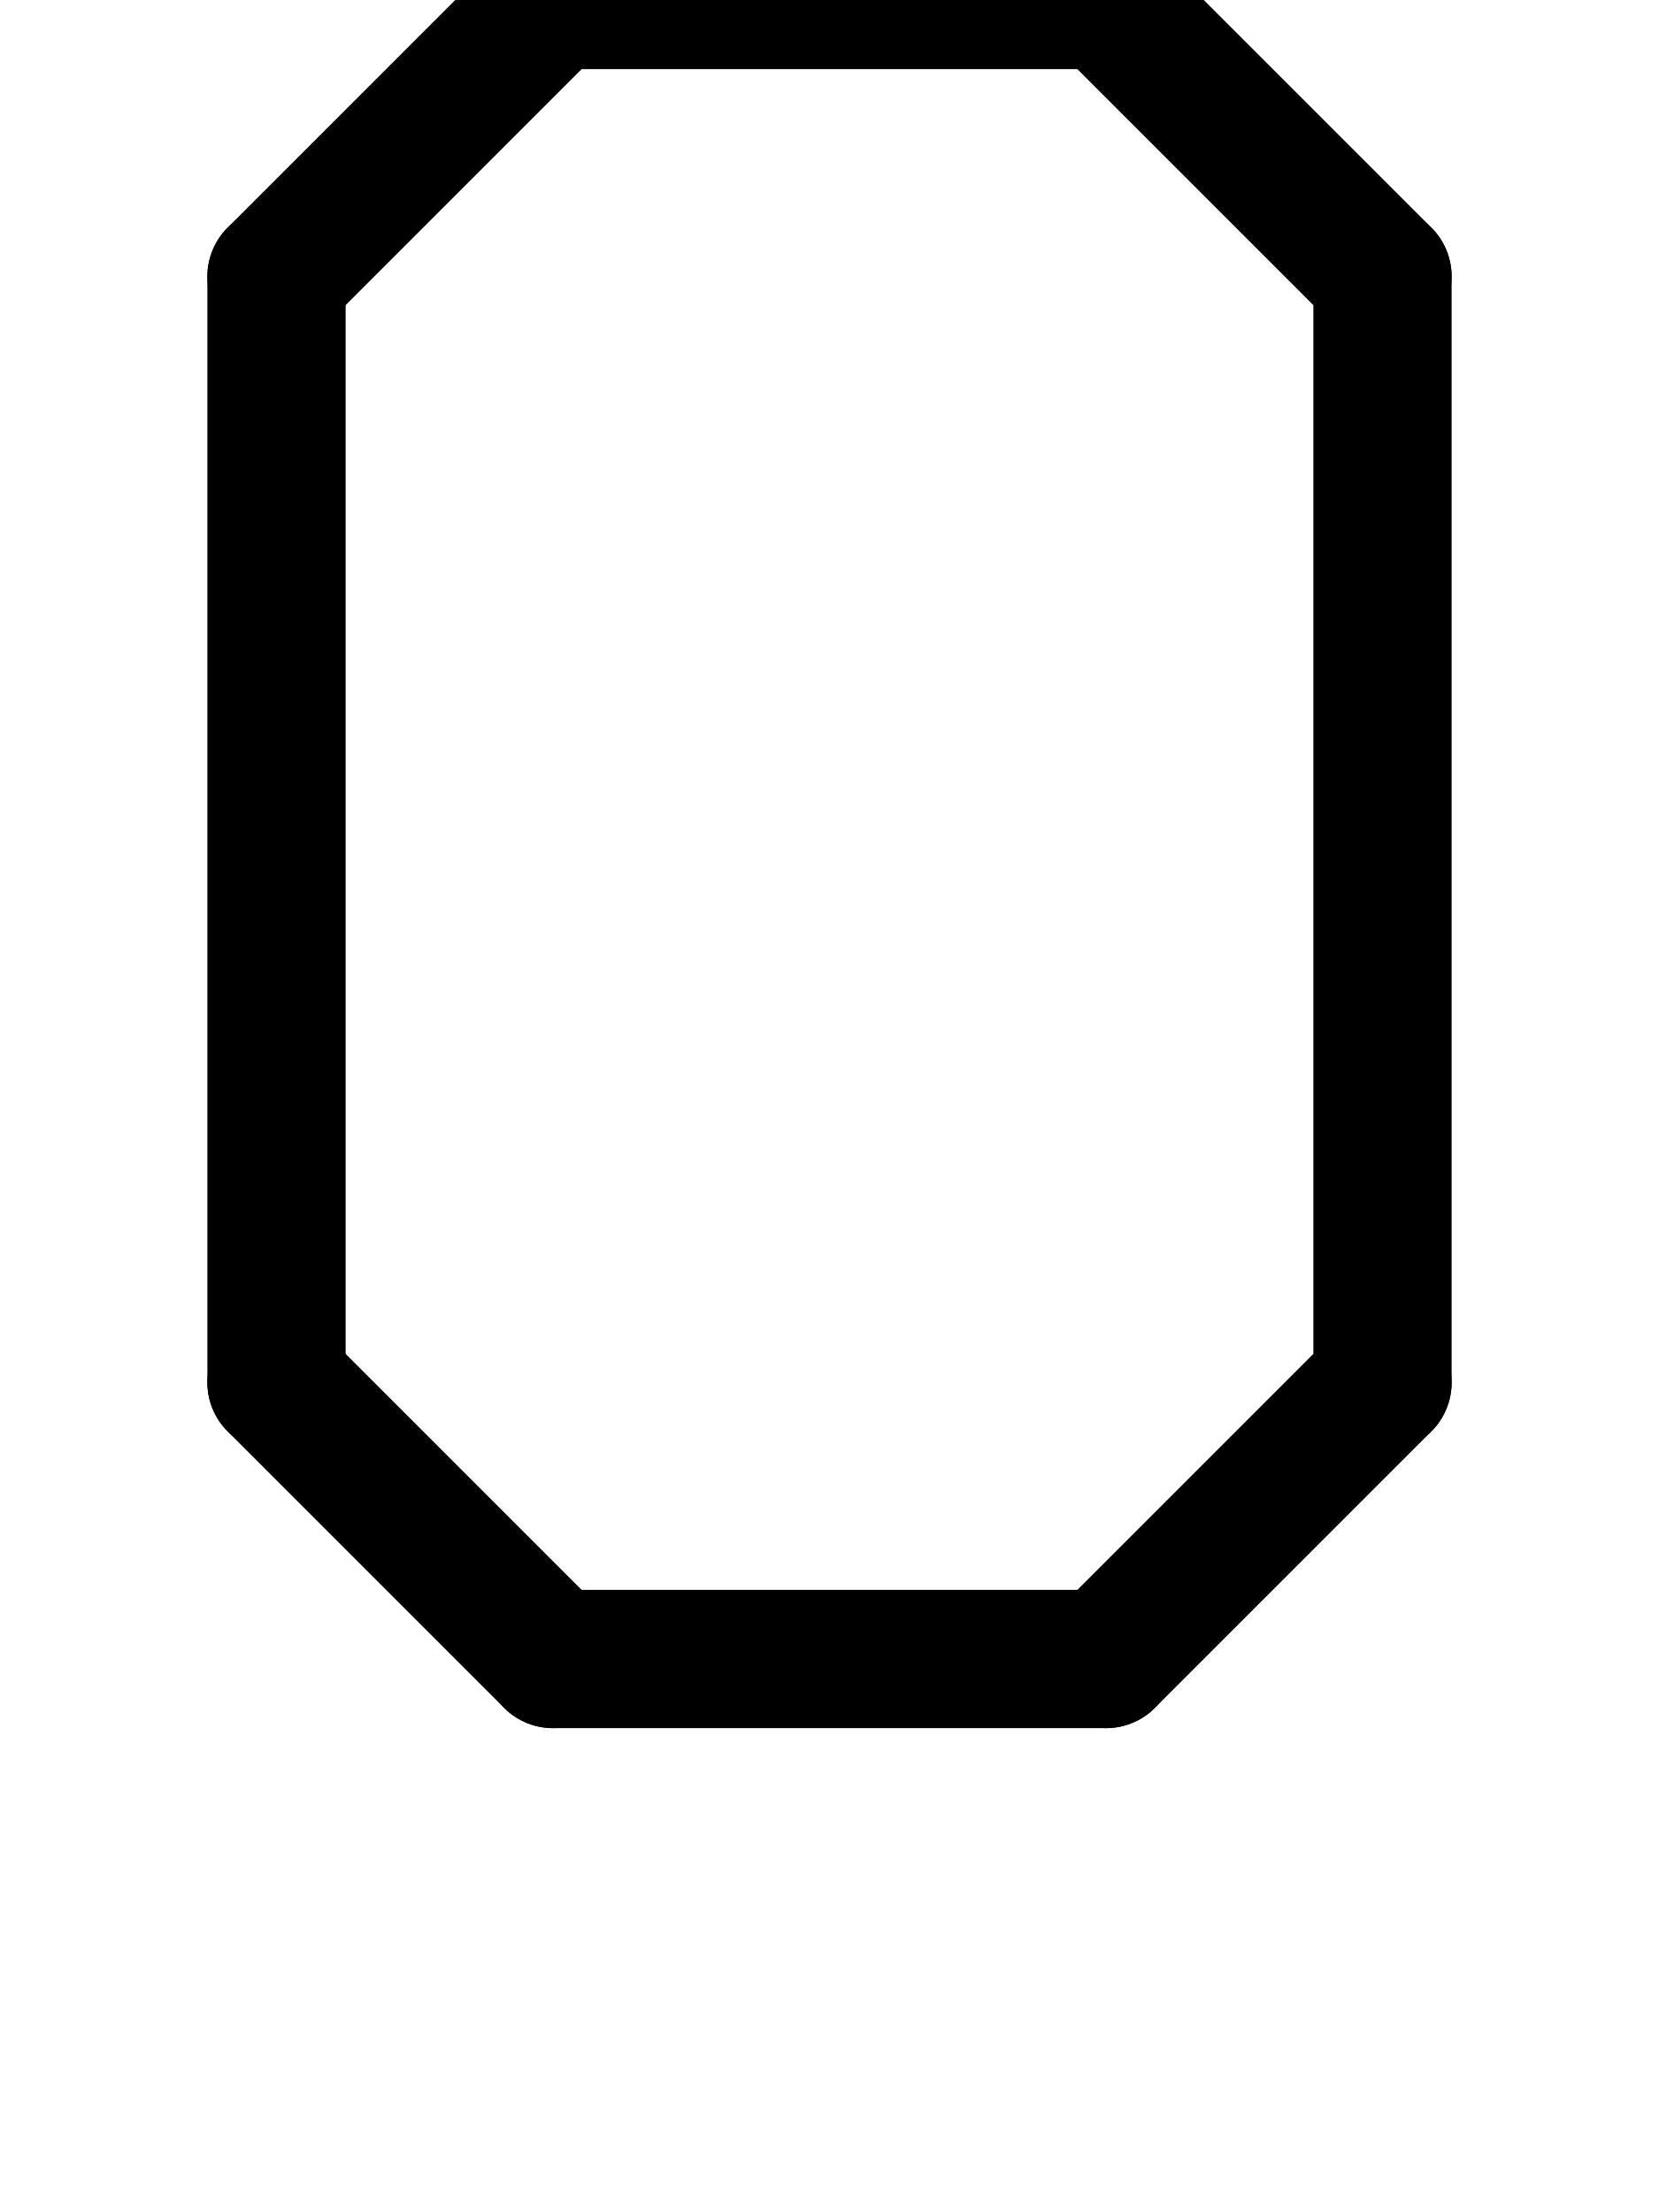
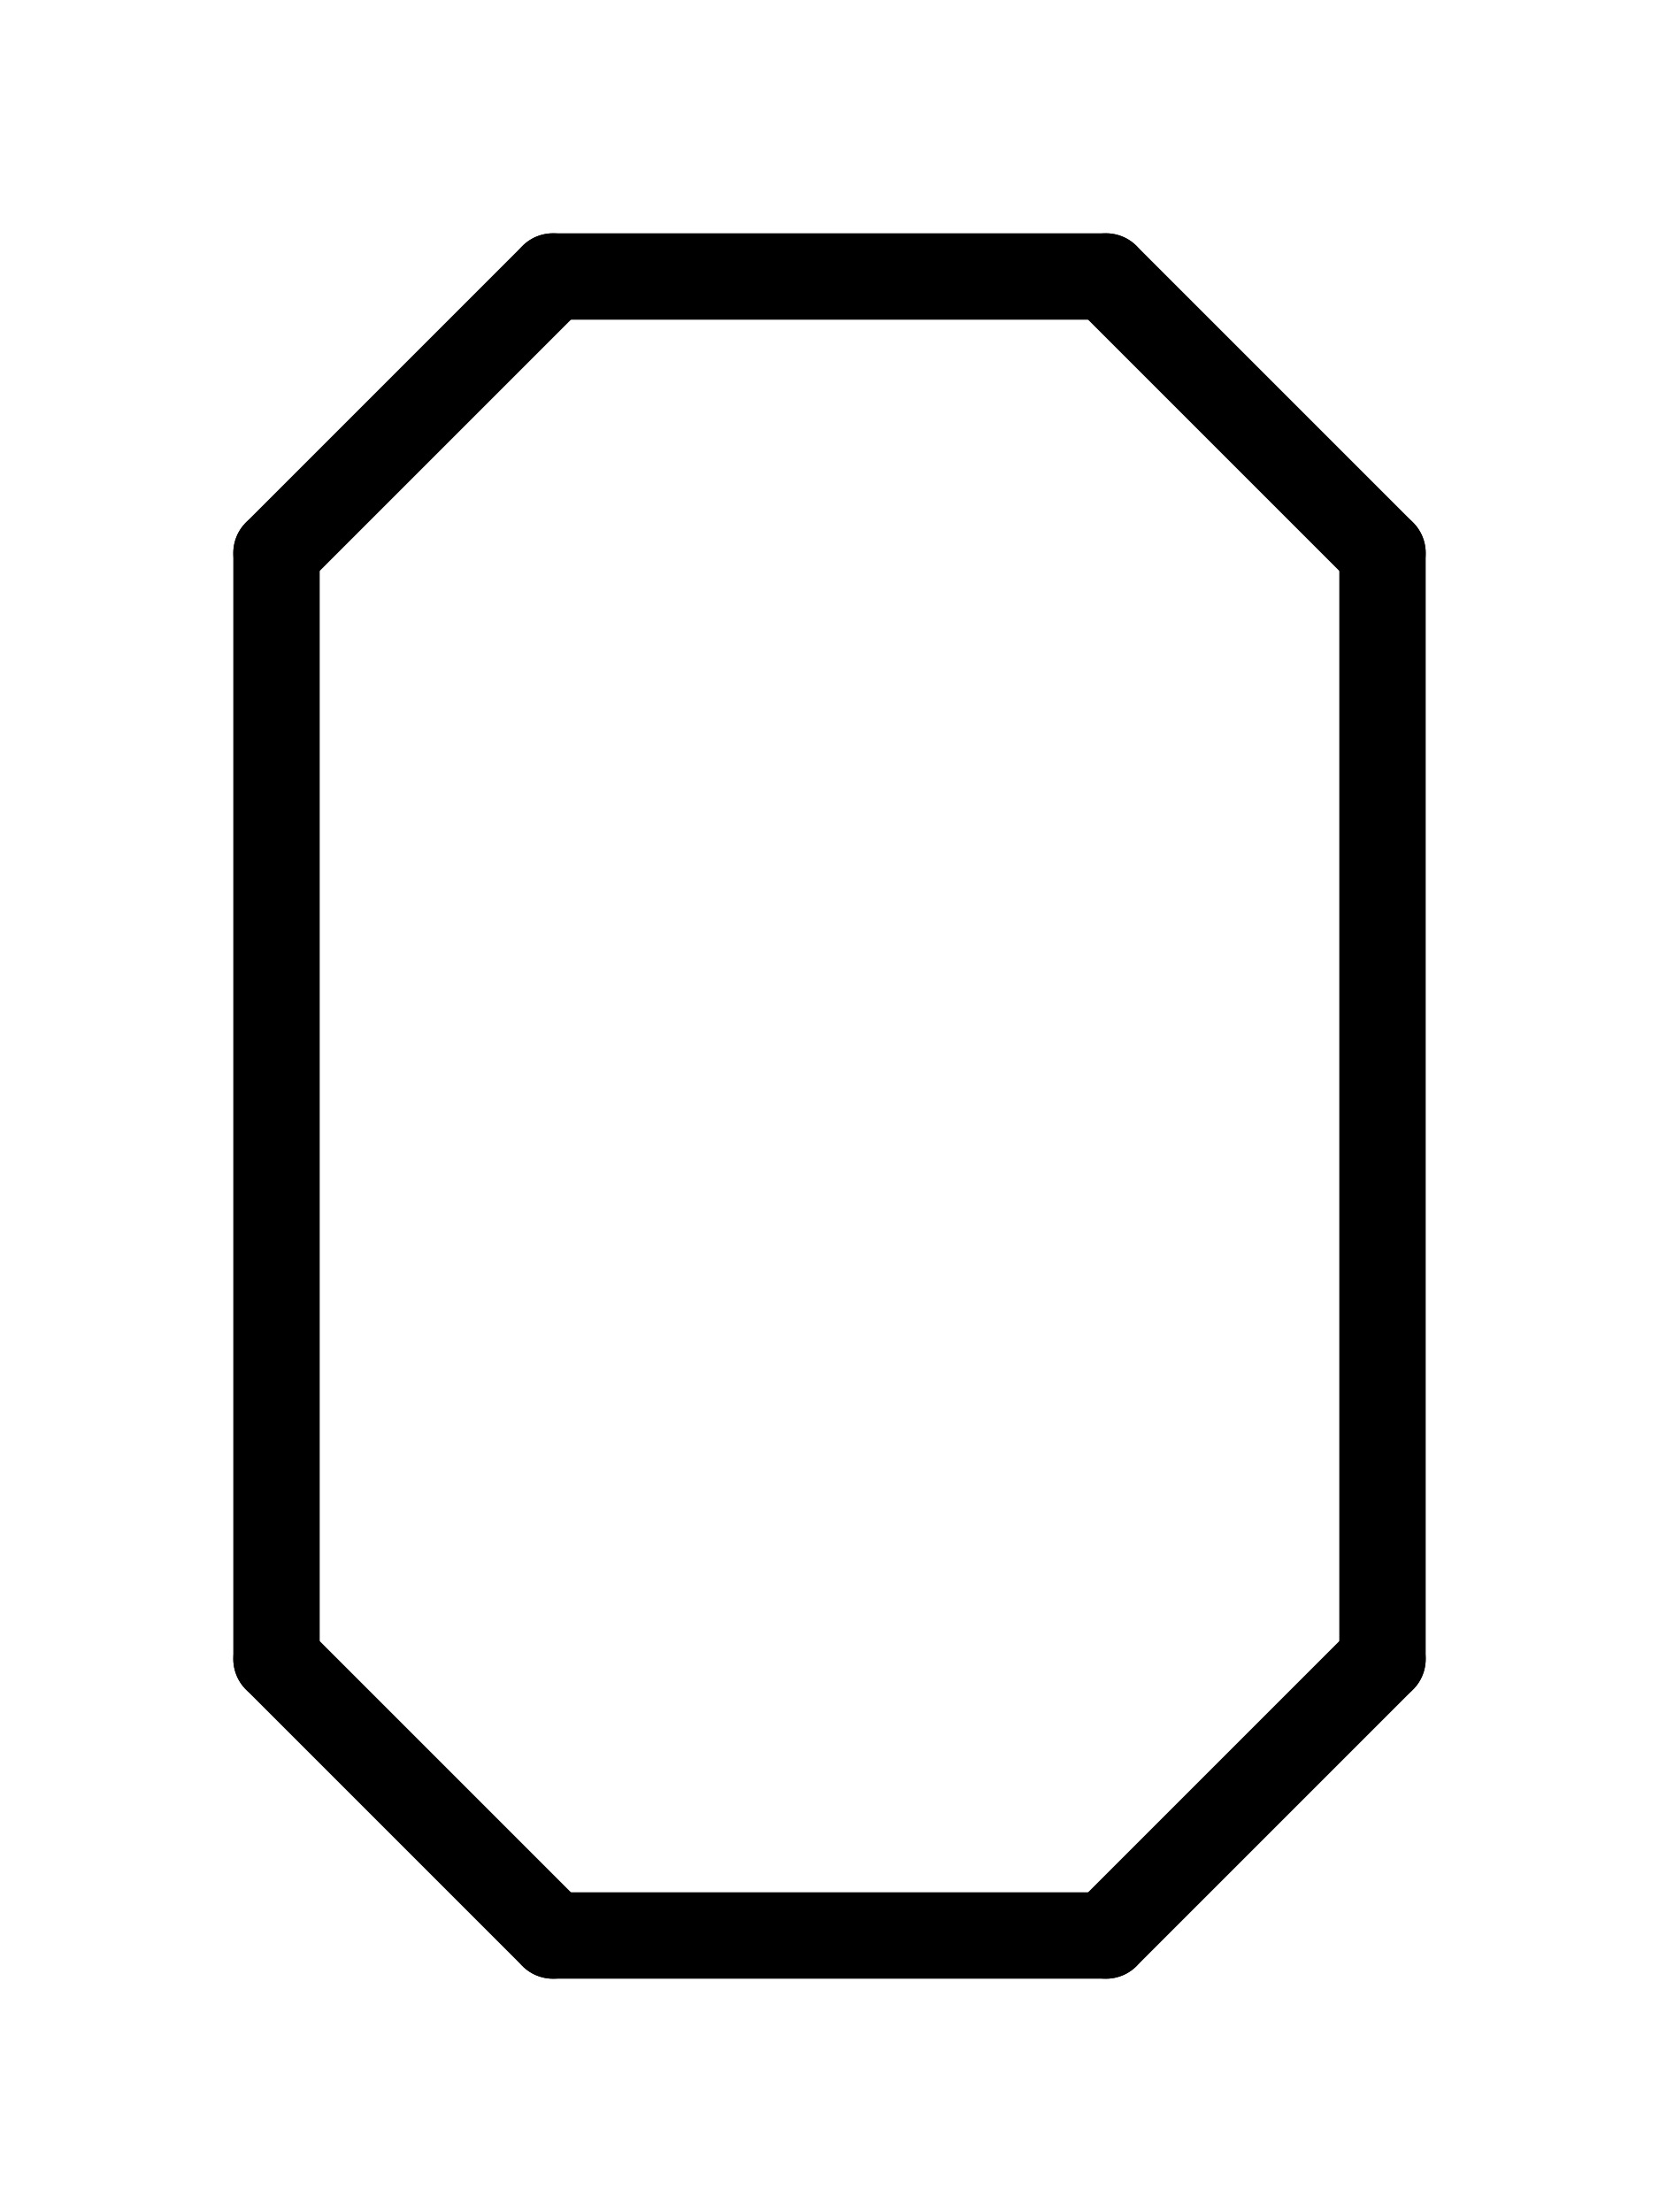
<svg xmlns="http://www.w3.org/2000/svg" viewBox="0 0 768 1024">
-   <path d="M 256 0 l 256 0" stroke-width="64" stroke-linecap="round" stroke="black" />
-   <path d="M 512 0 l 128 128" stroke-width="64" stroke-linecap="round" stroke="black" />
-   <path d="M 640 128 l 0 512" stroke-width="64" stroke-linecap="round" stroke="black" />
-   <path d="M 640 640 l -128 128" stroke-width="64" stroke-linecap="round" stroke="black" />
-   <path d="M 512 768 l -256 0" stroke-width="64" stroke-linecap="round" stroke="black" />
-   <path d="M 256 768 l -128 -128" stroke-width="64" stroke-linecap="round" stroke="black" />
-   <path d="M 128 640 l 0 -512" stroke-width="64" stroke-linecap="round" stroke="black" />
-   <path d="M 128 128 l 128 -128" stroke-width="64" stroke-linecap="round" stroke="black" />
+   <g transform="translate(0,128)">
+     <path d="M 256 0 l 256 0" stroke-width="40" stroke-linecap="round" stroke="black" />
+     <path d="M 512 0 l 128 128" stroke-width="40" stroke-linecap="round" stroke="black" />
+     <path d="M 640 128 l 0 512" stroke-width="40" stroke-linecap="round" stroke="black" />
+     <path d="M 640 640 l -128 128" stroke-width="40" stroke-linecap="round" stroke="black" />
+     <path d="M 512 768 l -256 0" stroke-width="40" stroke-linecap="round" stroke="black" />
+     <path d="M 256 768 l -128 -128" stroke-width="40" stroke-linecap="round" stroke="black" />
+     <path d="M 128 640 l 0 -512" stroke-width="40" stroke-linecap="round" stroke="black" />
+     <path d="M 128 128 l 128 -128" stroke-width="40" stroke-linecap="round" stroke="black" />
+   </g>
</svg>
